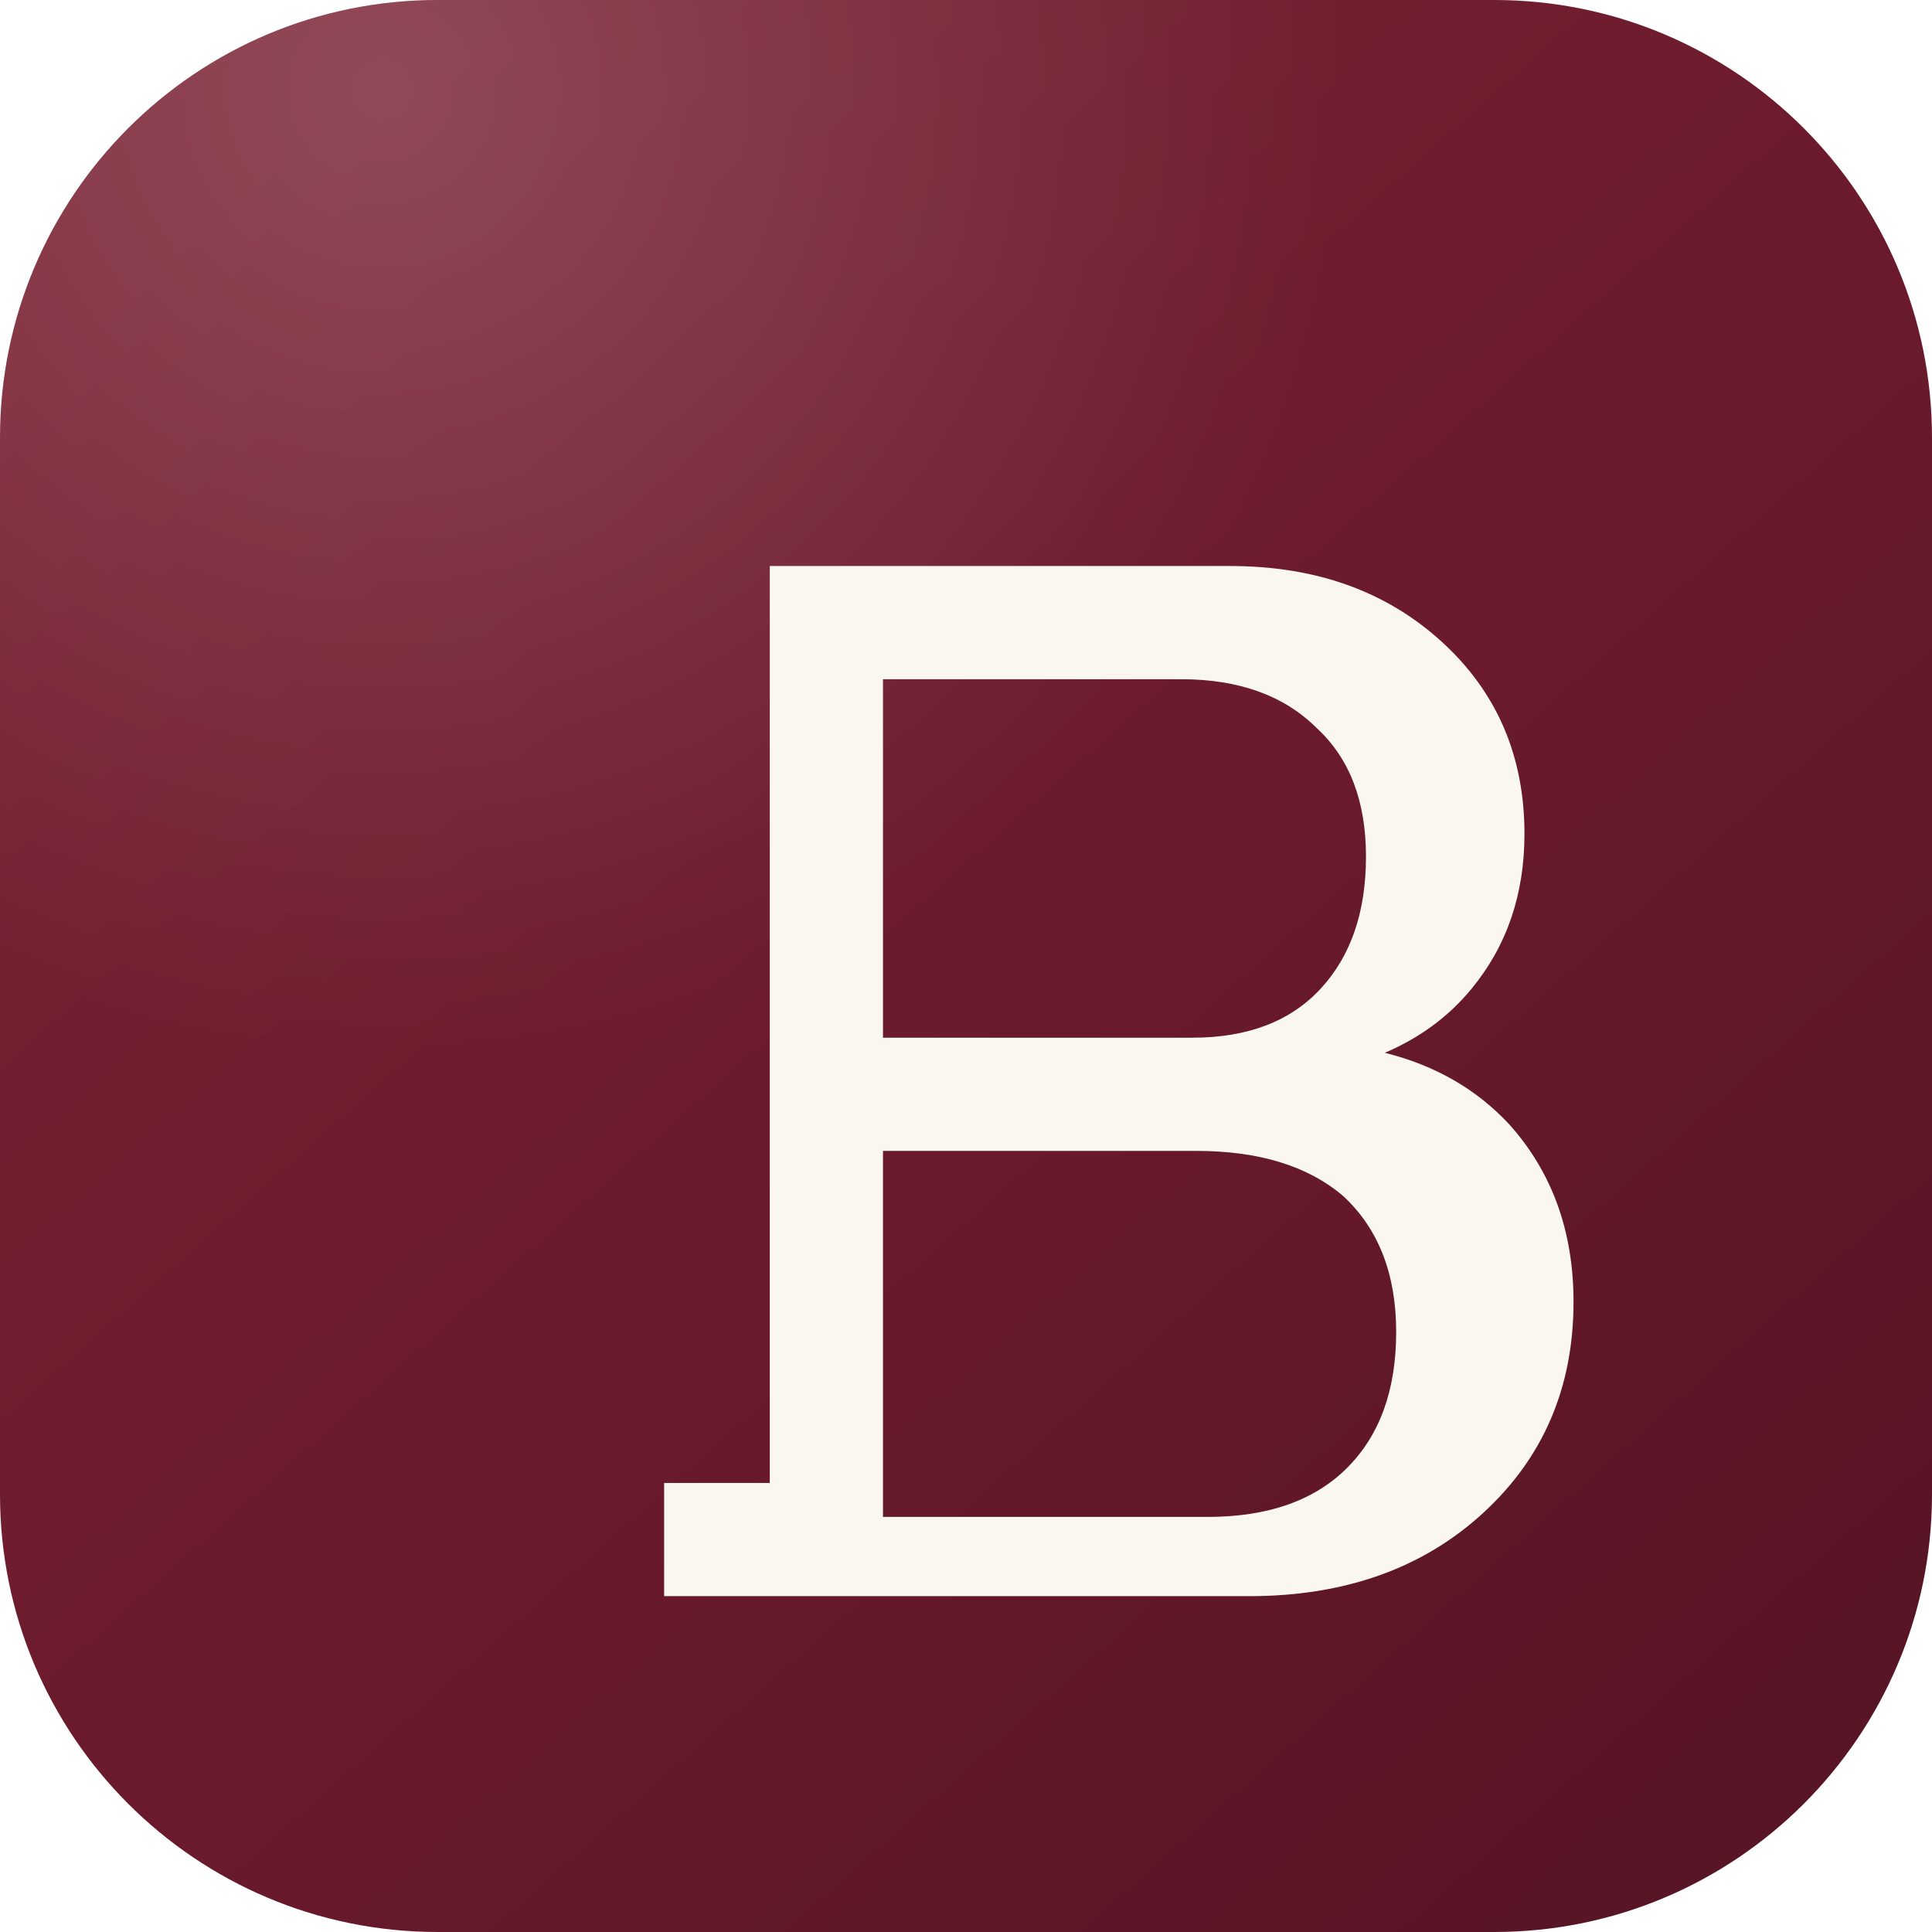
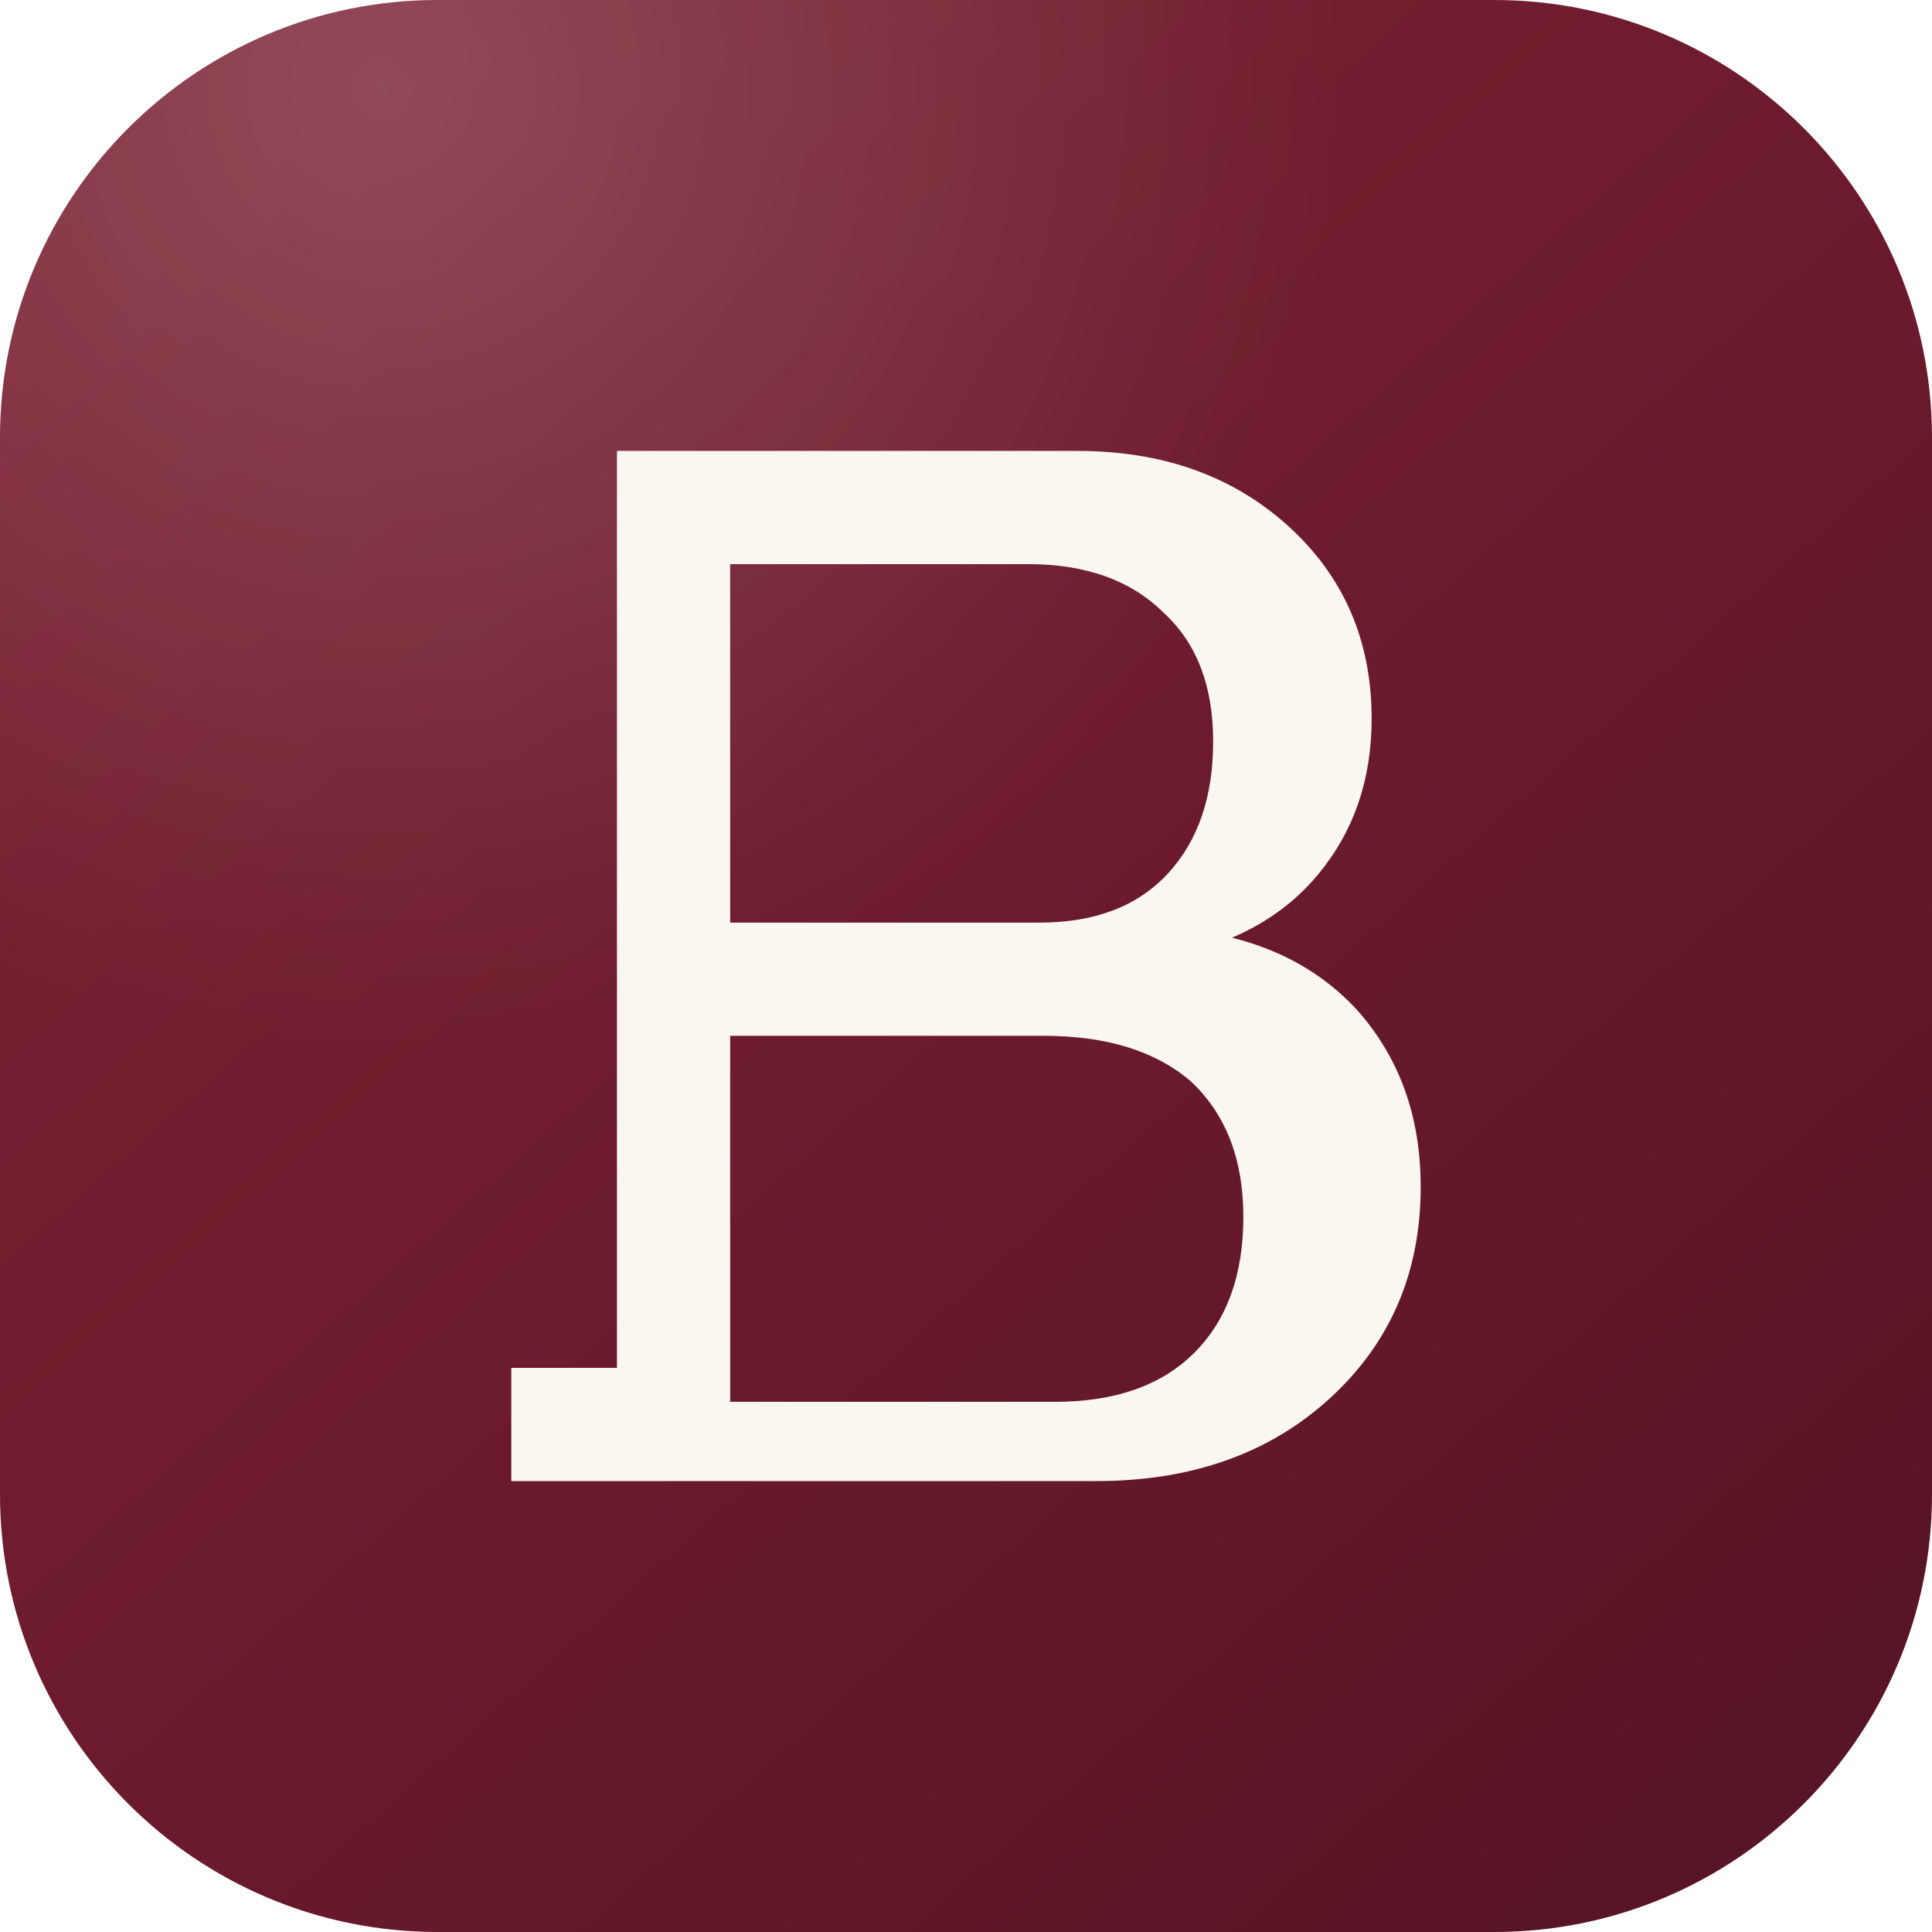
<svg xmlns="http://www.w3.org/2000/svg" width="512" height="512" viewBox="0 0 512 512" fill="none" role="img" aria-label="Boutique Wines of the World">
  <defs>
    <linearGradient id="tile" x1="64" y1="40" x2="448" y2="472" gradientUnits="userSpaceOnUse">
      <stop offset="0" stop-color="#7A2233" />
      <stop offset="0.55" stop-color="#6A1A2C" />
      <stop offset="1" stop-color="#581525" />
    </linearGradient>
    <radialGradient id="glow" cx="0.2" cy="0.05" r="0.9" gradientUnits="objectBoundingBox">
      <stop offset="0" stop-color="#FFFFFF" stop-opacity="0.18" />
      <stop offset="0.55" stop-color="#FFFFFF" stop-opacity="0" />
    </radialGradient>
  </defs>
  <rect x="0" y="0" width="512" height="512" rx="116" fill="url(#tile)" />
  <rect x="0" y="0" width="512" height="512" rx="116" fill="url(#glow)" />
-   <g fill="#FAF6F0">
+   <g fill="#FAF6F0" transform="translate(-40.5,-30.5)">
    <path d="M176 150              h150 q34 0 56 20 q22 20 22 51 q0 24 -14 41 q-9 11 -23 17              q20 5 33 19 q17 19 17 47 q0 34 -24 56 q-24 22 -62 22              h-155              v-30              h28 v-243 h-28 z              M234 180 v95 h82 q22 0 34 -13 q12 -13 12 -35 q0 -22 -13 -34 q-13 -13 -36 -13 z              M234 305 v97 h86 q24 0 37 -13 q13 -13 13 -36 q0 -23 -14 -36 q-14 -12 -39 -12 z" />
  </g>
</svg>
